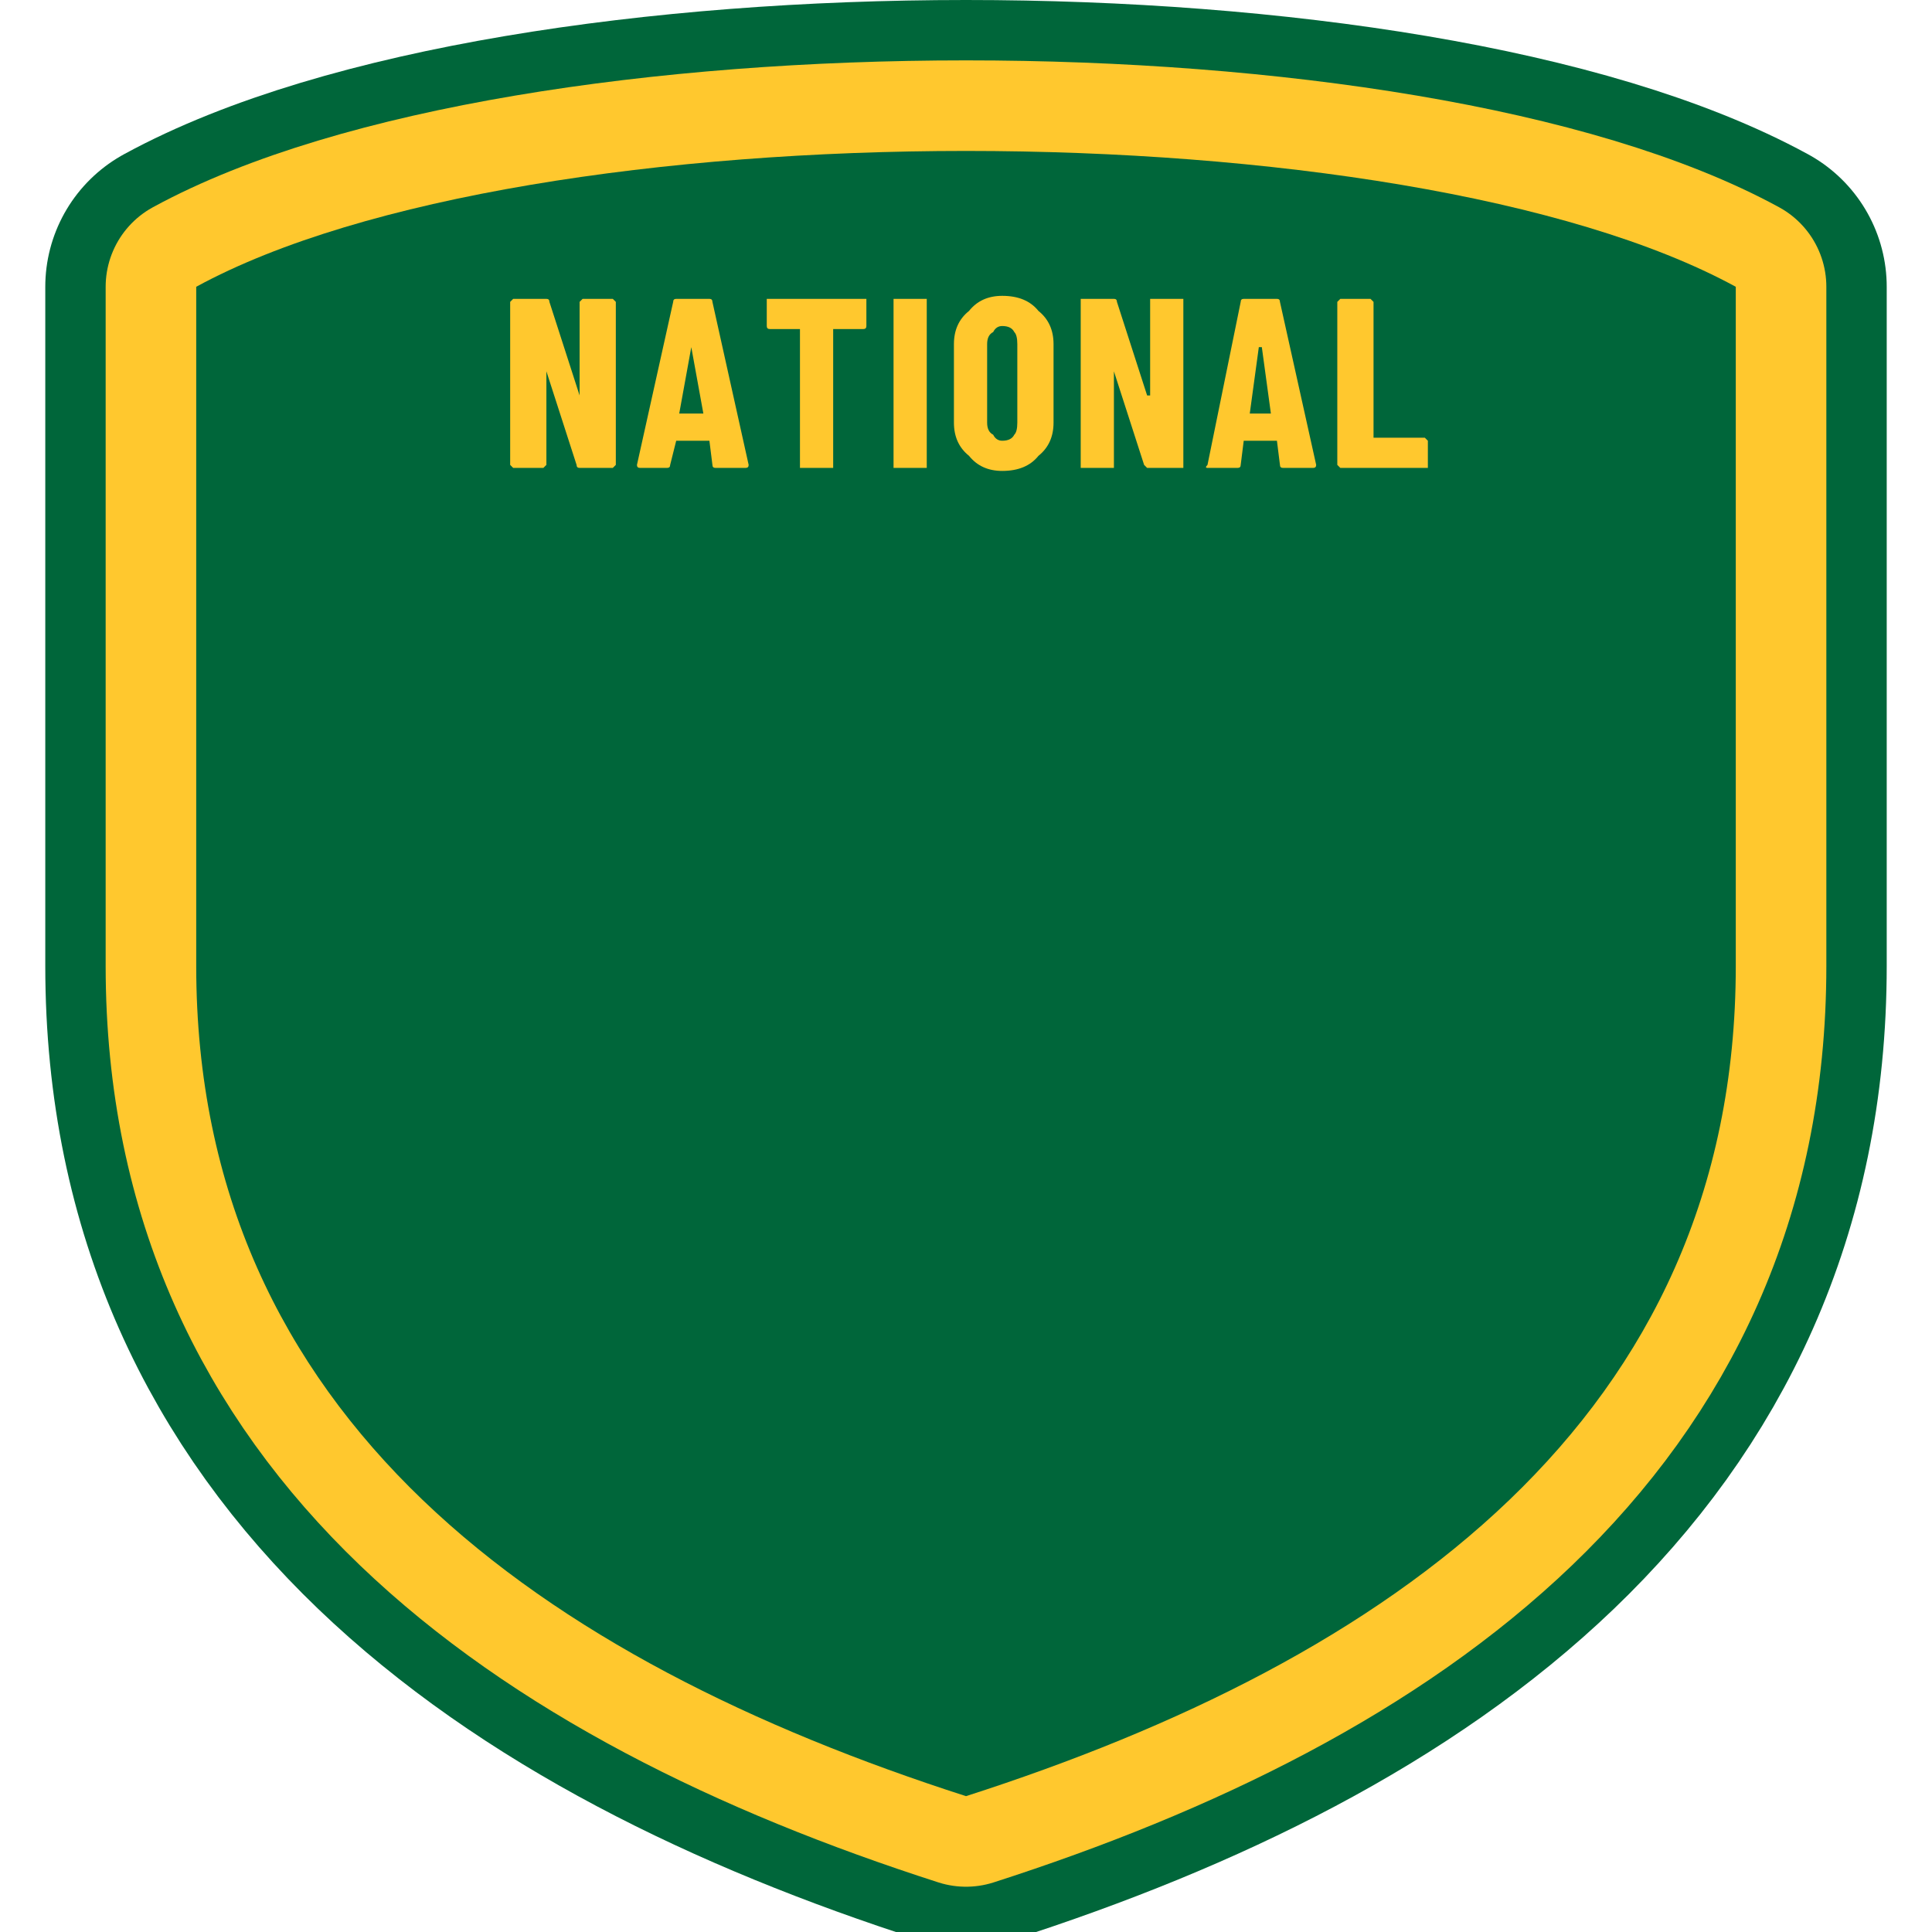
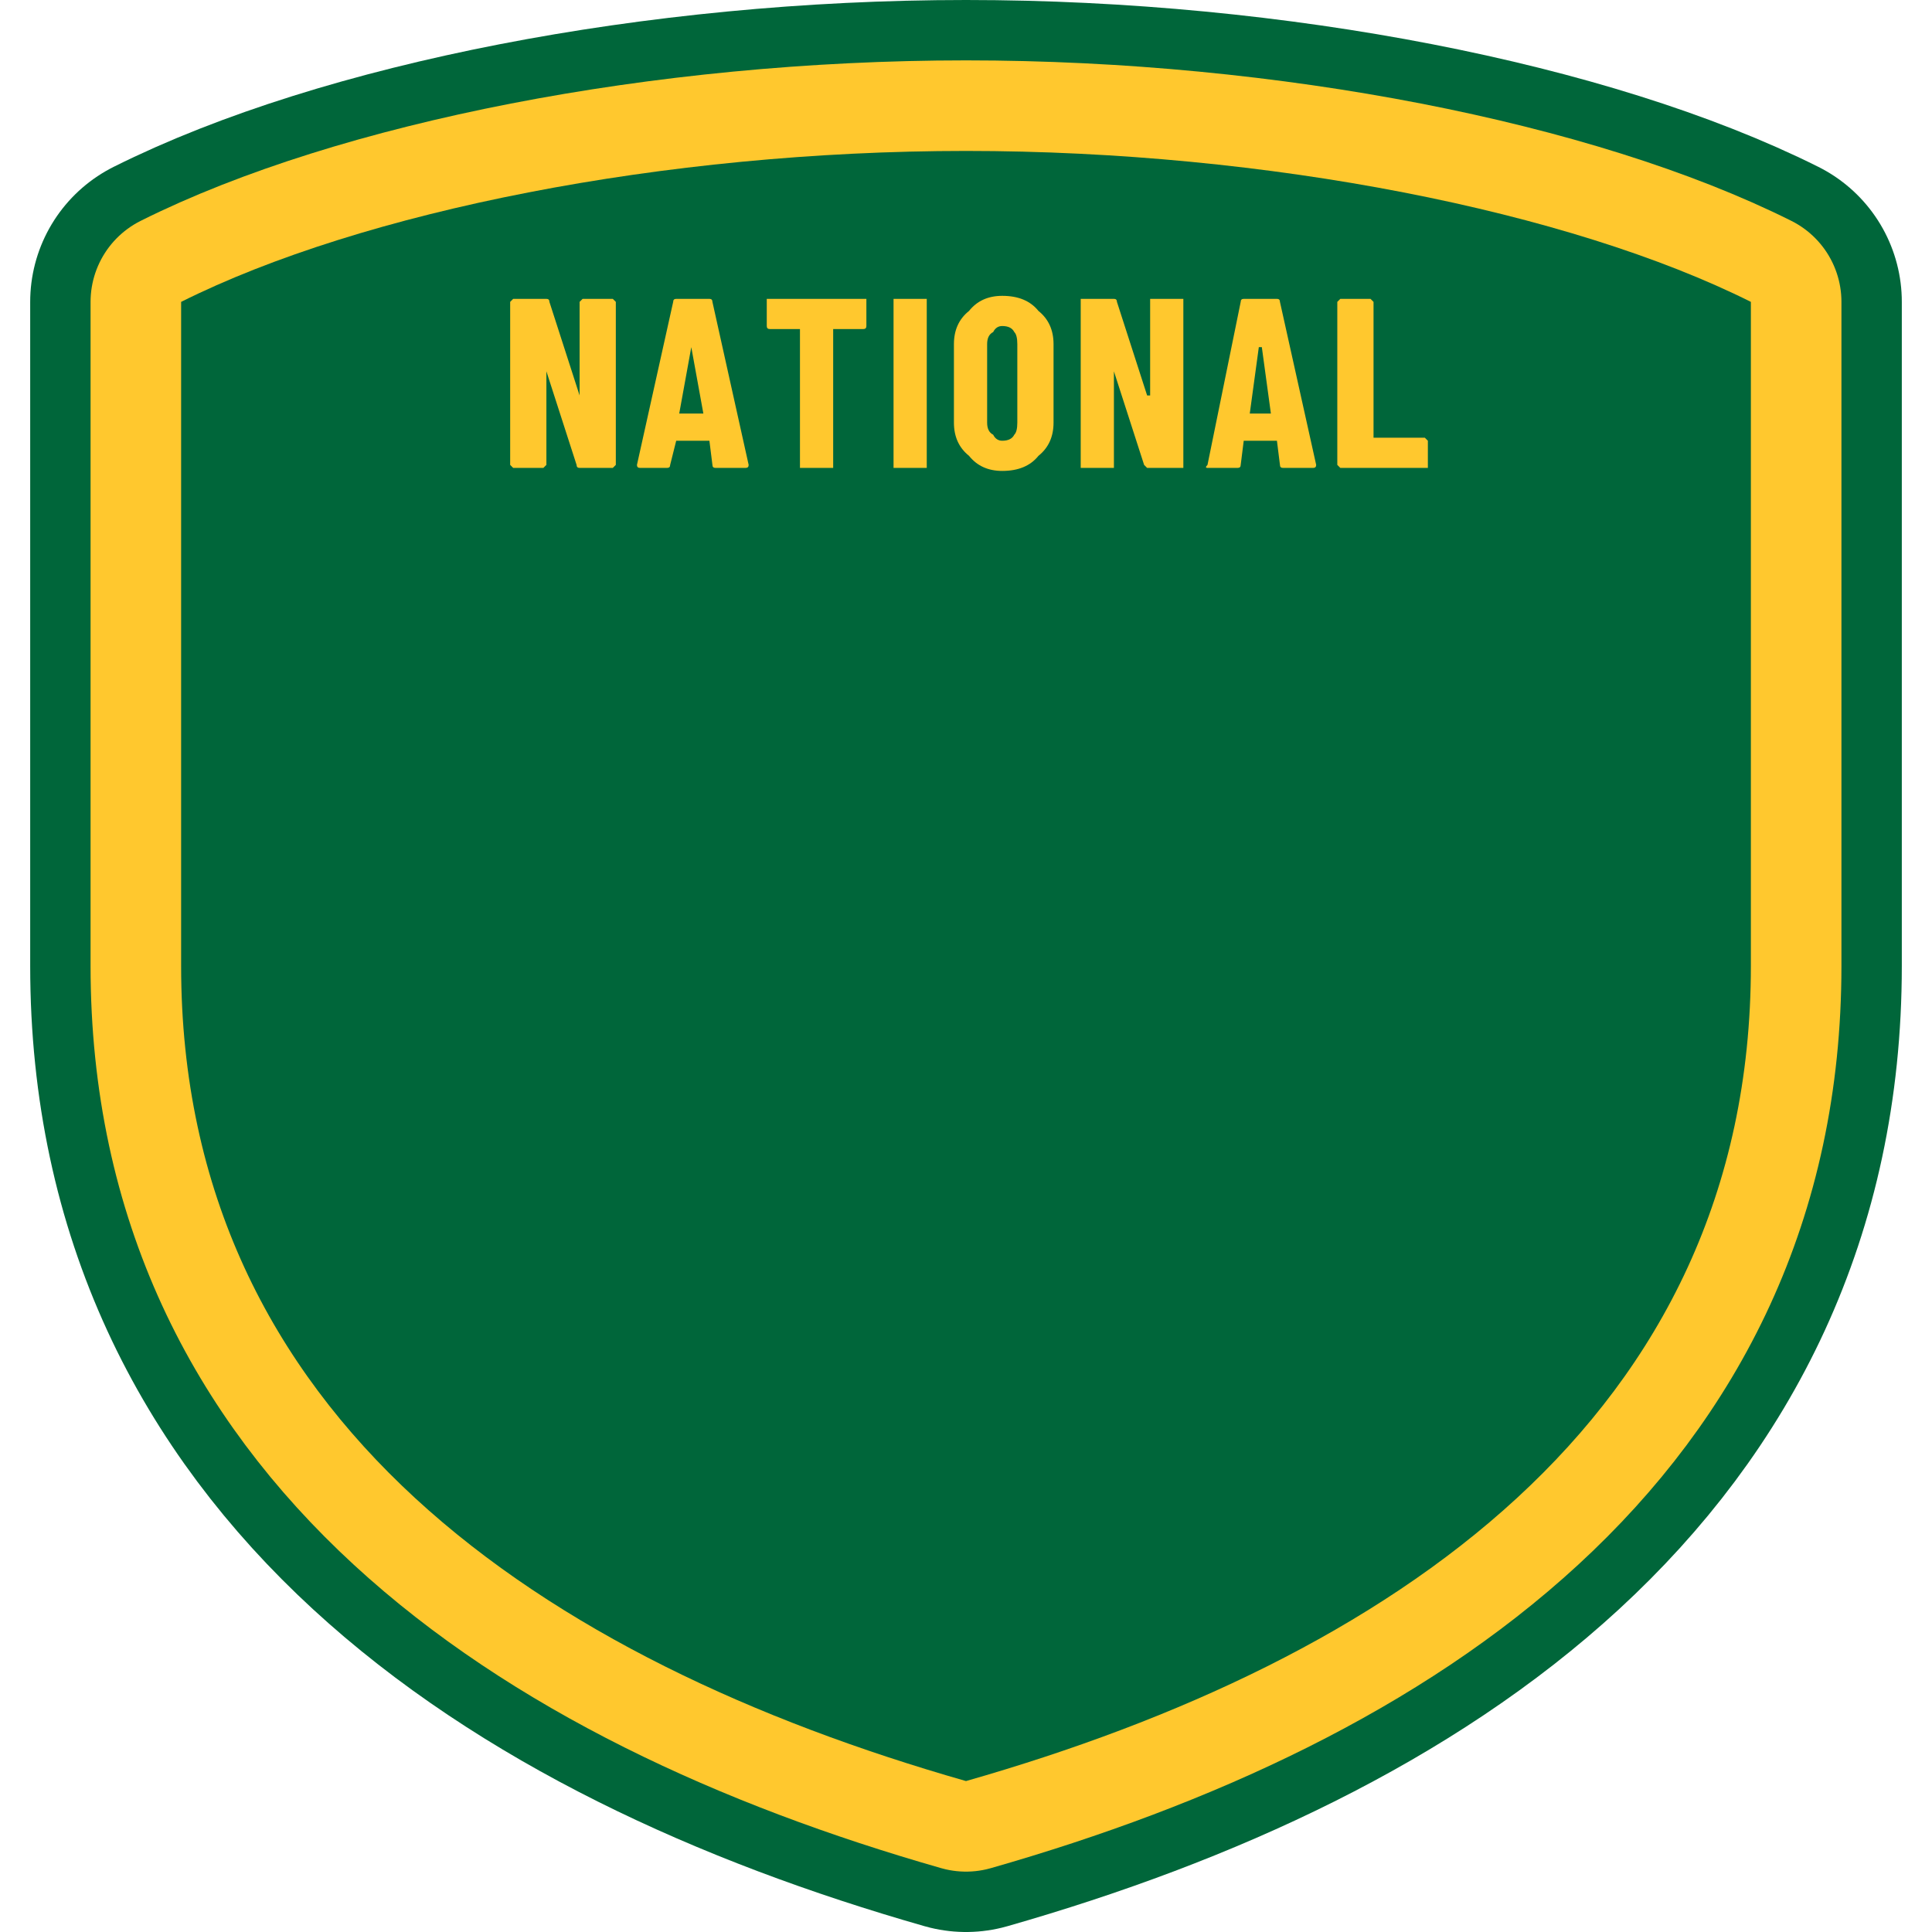
<svg xmlns="http://www.w3.org/2000/svg" viewBox="0 0 64 64" width="64" height="64">
-   <path d="M32 5C42 5 52 6.5 57.5 9.5L57.5 32C57.5 47 46 55 32 59.5C18 55 6.5 47 6.5 32L6.5 9.5C12 6.5 22 5 32 5Z" fill="#00663a" stroke="#00663a" stroke-width="10" stroke-linejoin="round" />
-   <path d="M32 5C42 5 52 6.5 57.5 9.5L57.5 32C57.5 47 46 55 32 59.5C18 55 6.5 47 6.5 32L6.5 9.5C12 6.5 22 5 32 5Z" fill="#ffc82e" stroke="#ffc82e" stroke-width="6" stroke-linejoin="round" />
-   <path d="M32 5C42 5 52 6.5 57.5 9.5L57.5 32C57.5 47 46 55 32 59.5C18 55 6.5 47 6.5 32L6.5 9.5C12 6.5 22 5 32 5Z" fill="#00663a" />
-   <path d="M19.3 9.9l1 0q0 0 0 0q.1 .1 .1 .1l0 5.4q0 0 -.1 .1q0 0 0 0l-1.1 0q-.1 0 -.1-.1l-1-3.1q0 0 0 0q0 0 0 0l0 3.1q0 0 -.1 .1q0 0 0 0l-1 0q0 0 0 0q-.1-.1 -.1-.1l0-5.4q0 0 .1-.1q0 0 0 0l1.1 0q.1 0 .1 .1l1 3.1q0 0 0 0q0 0 0 0l0-3.1q0 0 .1-.1q0 0 0 0zm4.3 5.5l-.1-.8q0 0 -.1 0l-1 0q0 0 0 0l-.2 .8q0 .1 -.1 .1l-.9 0q-.1 0 -.1-.1l1.2-5.4q0-.1 .1-.1l1.1 0q.1 0 .1 .1l1.2 5.4q0 .1 -.1 .1l-1 0q-.1 0 -.1-.1zm-1-1.7l.7 0q0 0 0 0l-.4-2.2q0 0 0 0q0 0 0 0l-.4 2.2q0 0 .1 0zm6.1-3.7l0 .8q0 0 0 0q0 .1 -.1 .1l-1 0q0 0 0 0l0 4.5q0 0 0 .1q-.1 0 -.1 0l-1 0q0 0 0 0q0-.1 0-.1l0-4.5q0 0 -.1 0l-.9 0q-.1 0 -.1-.1q0 0 0 0l0-.8q0 0 0-.1q0 0 .1 0l3.1 0q.1 0 .1 0q0 .1 0 .1zm.9 5.4l0-5.4q0 0 0-.1q0 0 .1 0l.9 0q0 0 .1 0q0 .1 0 .1l0 5.4q0 0 0 .1q-.1 0 -.1 0l-.9 0q-.1 0 -.1 0q0-.1 0-.1zm2-1.4l0-2.6q0-.7 .5-1.1q.4-.5 1.1-.5q.8 0 1.2 .5q.5 .4 .5 1.1l0 2.6q0 .7 -.5 1.1q-.4 .5 -1.2 .5q-.7 0 -1.1-.5q-.5-.4 -.5-1.1zm2.1 0l0-2.6q0-.3 -.1-.4q-.1-.2 -.4-.2q-.2 0 -.3 .2q-.2 .1 -.2 .4l0 2.6q0 .3 .2 .4q.1 .2 .3 .2q.3 0 .4-.2q.1-.1 .1-.4zm4.5-4.1l.9 0q0 0 .1 0q0 .1 0 .1l0 5.4q0 0 0 .1q-.1 0 -.1 0l-1.1 0q0 0 -.1-.1l-1-3.1q0 0 0 0q0 0 0 0l0 3.1q0 0 0 .1q-.1 0 -.1 0l-.9 0q-.1 0 -.1 0q0-.1 0-.1l0-5.4q0 0 0-.1q0 0 .1 0l1 0q.1 0 .1 .1l1 3.1q0 0 .1 0q0 0 0 0l0-3.1q0 0 0-.1q0 0 .1 0zm4.2 5.5l-.1-.8q0 0 0 0l-1 0q-.1 0 -.1 0l-.1 .8q0 .1 -.1 .1l-1 0q-.1 0 0-.1l1.1-5.4q0-.1 .1-.1l1.1 0q.1 0 .1 .1l1.2 5.4q0 .1 -.1 .1l-1 0q-.1 0 -.1-.1zm-1-1.7l.7 0q.1 0 0 0l-.3-2.2q0 0 -.1 0q0 0 0 0l-.3 2.2q0 0 0 0zm2.9 1.7l0-5.4q0 0 .1-.1q0 0 0 0l1 0q0 0 0 0q.1 .1 .1 .1l0 4.5q0 0 0 0l1.7 0q0 0 .1 .1q0 0 0 0l0 .8q0 0 0 .1q-.1 0 -.1 0l-2.8 0q0 0 0 0q-.1-.1 -.1-.1z" fill="#ffc82e" />
+   <path d="M32 5C42 5 52 7 58 10L58 32C58 47 46 55 32 59C18 55 6 47 6 32L6 10C12 7 22 5 32 5Z" fill="#00663a" stroke="#00663a" stroke-width="10" stroke-linejoin="round" />
+   <path d="M32 5C42 5 52 7 58 10L58 32C58 47 46 55 32 59C18 55 6 47 6 32L6 10C12 7 22 5 32 5Z" fill="#ffc82e" stroke="#ffc82e" stroke-width="6" stroke-linejoin="round" />
+   <path d="M32 5C42 5 52 7 58 10L58 32C58 47 46 55 32 59C18 55 6 47 6 32L6 10C12 7 22 5 32 5Z" fill="#00663a" />
+   <path id="lettering" d="M19.3 9.9l1 0q0 0 0 0q.1 .1 .1 .1l0 5.4q0 0 -.1 .1q0 0 0 0l-1.1 0q-.1 0 -.1-.1l-1-3.1q0 0 0 0q0 0 0 0l0 3.1q0 0 -.1 .1q0 0 0 0l-1 0q0 0 0 0q-.1-.1 -.1-.1l0-5.4q0 0 .1-.1q0 0 0 0l1.1 0q.1 0 .1 .1l1 3.1q0 0 0 0q0 0 0 0l0-3.1q0 0 .1-.1q0 0 0 0zm4.3 5.5l-.1-.8q0 0 -.1 0l-1 0q0 0 0 0l-.2 .8q0 .1 -.1 .1l-.9 0q-.1 0 -.1-.1l1.2-5.4q0-.1 .1-.1l1.1 0q.1 0 .1 .1l1.2 5.4q0 .1 -.1 .1l-1 0q-.1 0 -.1-.1zm-1-1.7l.7 0q0 0 0 0l-.4-2.2q0 0 0 0q0 0 0 0l-.4 2.2q0 0 .1 0zm6.1-3.7l0 .8q0 0 0 0q0 .1 -.1 .1l-1 0q0 0 0 0l0 4.5q0 0 0 .1q-.1 0 -.1 0l-1 0q0 0 0 0q0-.1 0-.1l0-4.5q0 0 -.1 0l-.9 0q-.1 0 -.1-.1q0 0 0 0l0-.8q0 0 0-.1q0 0 .1 0l3.1 0q.1 0 .1 0q0 .1 0 .1zm.9 5.4l0-5.4q0 0 0-.1q0 0 .1 0l.9 0q0 0 .1 0q0 .1 0 .1l0 5.4q0 0 0 .1q-.1 0 -.1 0l-.9 0q-.1 0 -.1 0q0-.1 0-.1zm2-1.4l0-2.6q0-.7 .5-1.1q.4-.5 1.1-.5q.8 0 1.2 .5q.5 .4 .5 1.1l0 2.6q0 .7 -.5 1.1q-.4 .5 -1.2 .5q-.7 0 -1.1-.5q-.5-.4 -.5-1.1zm2.1 0l0-2.6q0-.3 -.1-.4q-.1-.2 -.4-.2q-.2 0 -.3 .2q-.2 .1 -.2 .4l0 2.6q0 .3 .2 .4q.1 .2 .3 .2q.3 0 .4-.2q.1-.1 .1-.4zm4.5-4.1l.9 0q0 0 .1 0q0 .1 0 .1l0 5.4q0 0 0 .1q-.1 0 -.1 0l-1.1 0q0 0 -.1-.1l-1-3.1q0 0 0 0q0 0 0 0l0 3.1q0 0 0 .1q-.1 0 -.1 0l-.9 0q-.1 0 -.1 0q0-.1 0-.1l0-5.4q0 0 0-.1q0 0 .1 0l1 0q.1 0 .1 .1l1 3.1q0 0 .1 0q0 0 0 0l0-3.1q0 0 0-.1q0 0 .1 0zm4.2 5.5l-.1-.8q0 0 0 0l-1 0q-.1 0 -.1 0l-.1 .8q0 .1 -.1 .1l-1 0q-.1 0 0-.1l1.1-5.4q0-.1 .1-.1l1.1 0q.1 0 .1 .1l1.2 5.4q0 .1 -.1 .1l-1 0q-.1 0 -.1-.1zm-1-1.7l.7 0q.1 0 0 0l-.3-2.2q0 0 -.1 0q0 0 0 0l-.3 2.2q0 0 0 0zm2.9 1.7l0-5.4q0 0 .1-.1q0 0 0 0l1 0q0 0 0 0q.1 .1 .1 .1l0 4.5q0 0 0 0l1.7 0q0 0 .1 .1q0 0 0 0l0 .8q0 0 0 .1q-.1 0 -.1 0l-2.8 0q0 0 0 0q-.1-.1 -.1-.1z" fill="#ffc82e" />
</svg>
